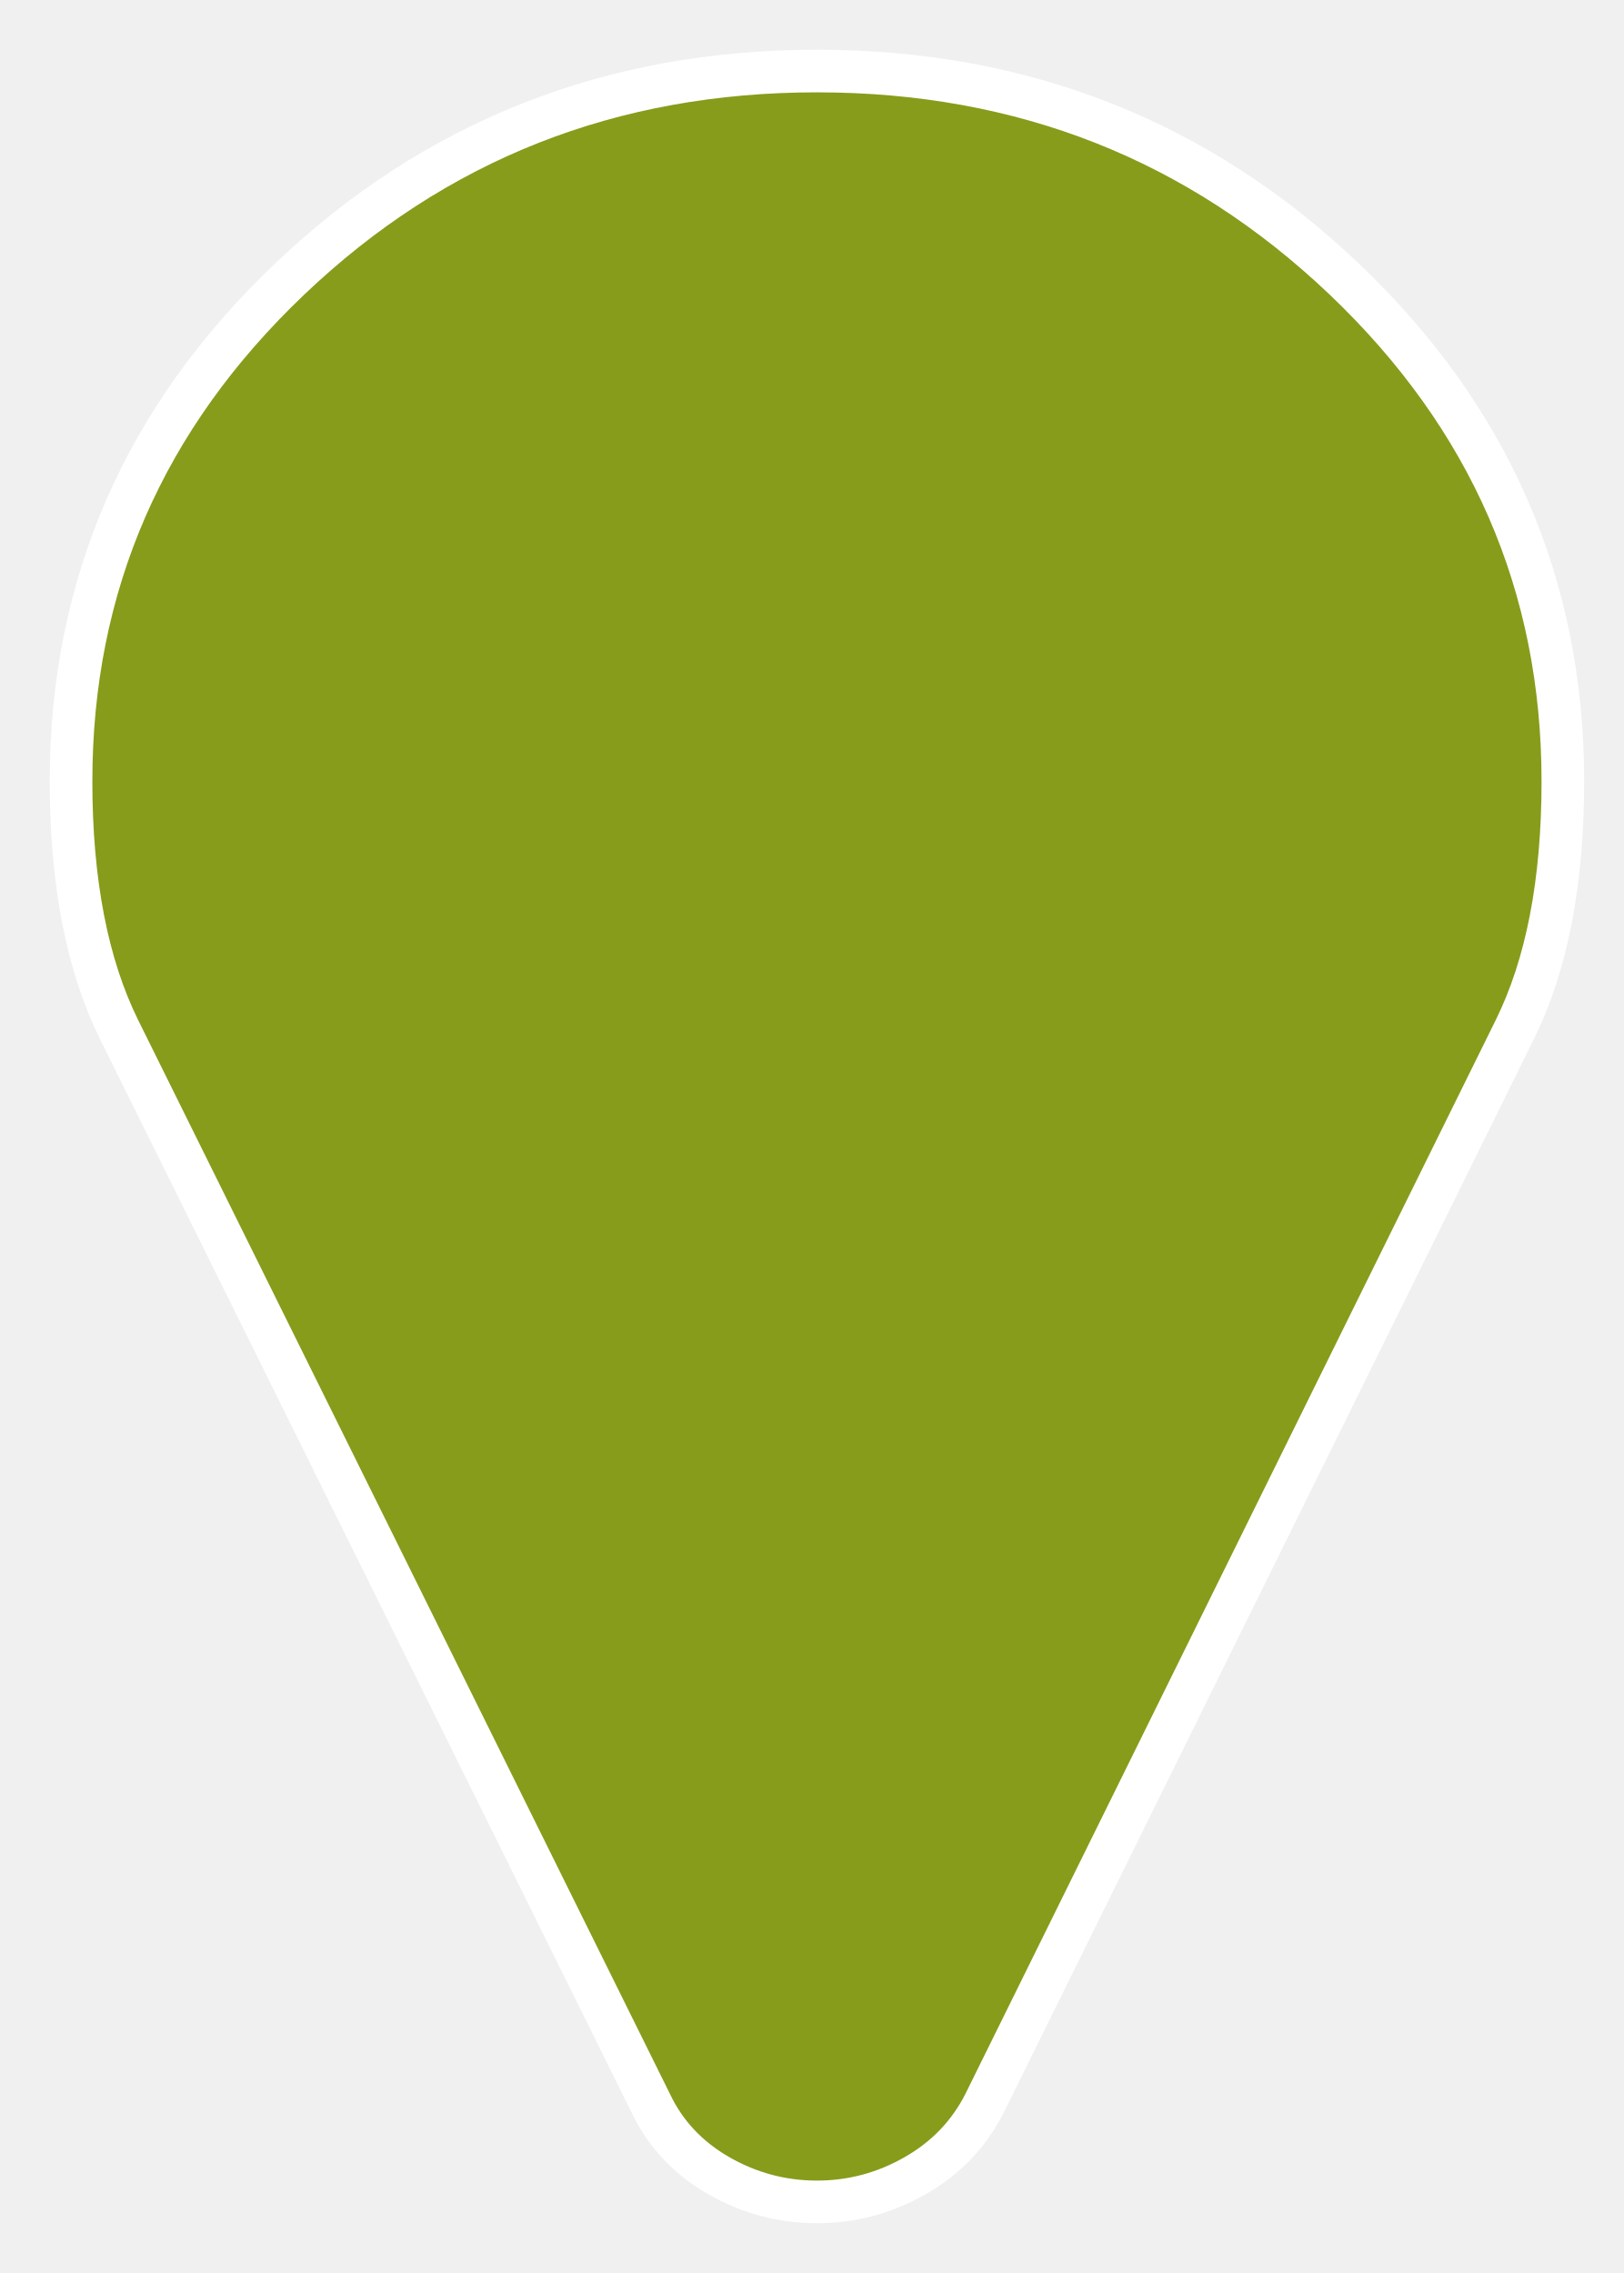
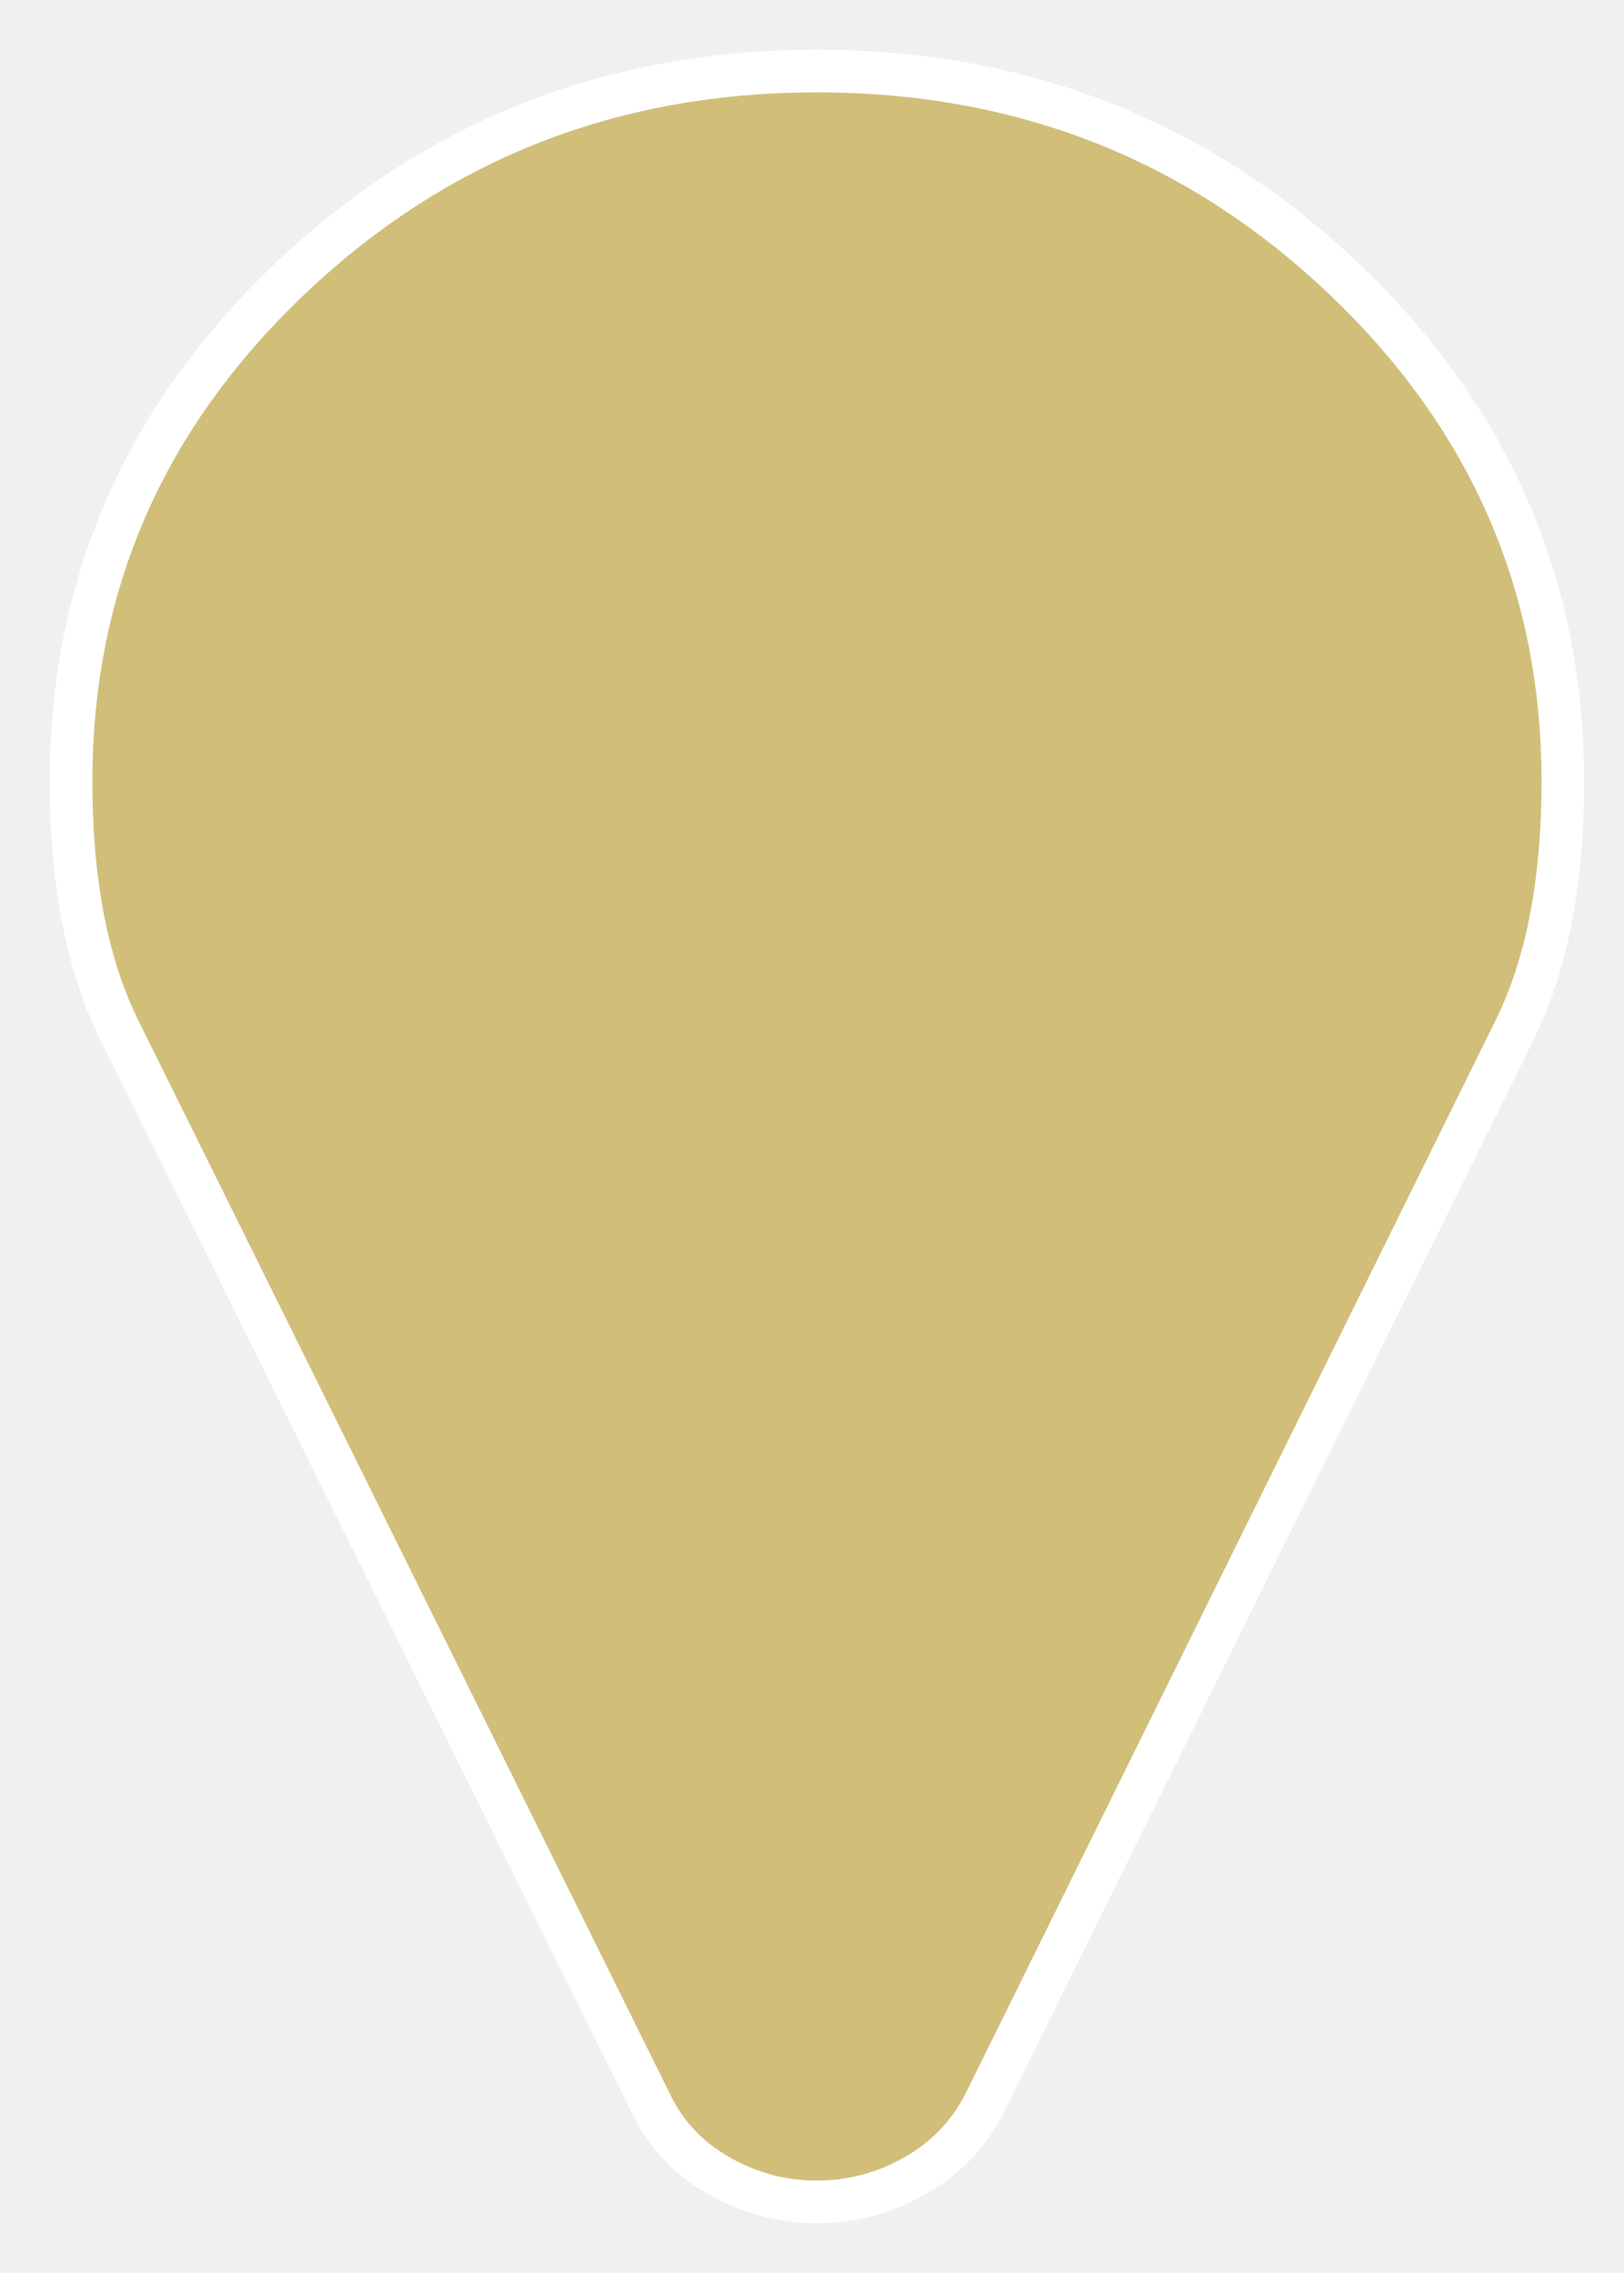
<svg xmlns="http://www.w3.org/2000/svg" width="30" height="42" viewBox="0 0 30 42">
  <g fill="none" fill-rule="evenodd" transform="scale(1.3125)">
-     <path d="M22 11c0 1.42-.226 2.585-.677 3.496l-7.465 15.117c-.218.43-.543.77-.974 1.016-.43.246-.892.37-1.384.37-.492 0-.954-.124-1.384-.37-.43-.248-.75-.587-.954-1.017L1.677 14.496C1.227 13.586 1 12.42 1 11c0-2.76 1.025-5.117 3.076-7.07C6.126 1.977 8.602 1 11.5 1c2.898 0 5.373.977 7.424 2.93C20.974 5.883 22 8.24 22 11z" stroke="#fff" stroke-width=".6" fill="rgb(135,156,27)" fill-rule="nonzero" />
+     <path d="M22 11c0 1.42-.226 2.585-.677 3.496l-7.465 15.117c-.218.43-.543.77-.974 1.016-.43.246-.892.37-1.384.37-.492 0-.954-.124-1.384-.37-.43-.248-.75-.587-.954-1.017L1.677 14.496C1.227 13.586 1 12.42 1 11c0-2.76 1.025-5.117 3.076-7.07C6.126 1.977 8.602 1 11.5 1c2.898 0 5.373.977 7.424 2.93C20.974 5.883 22 8.24 22 11z" stroke="#fff" stroke-width=".6" fill="rgb(208,190,121)" fill-rule="nonzero" />
  </g>
</svg>
